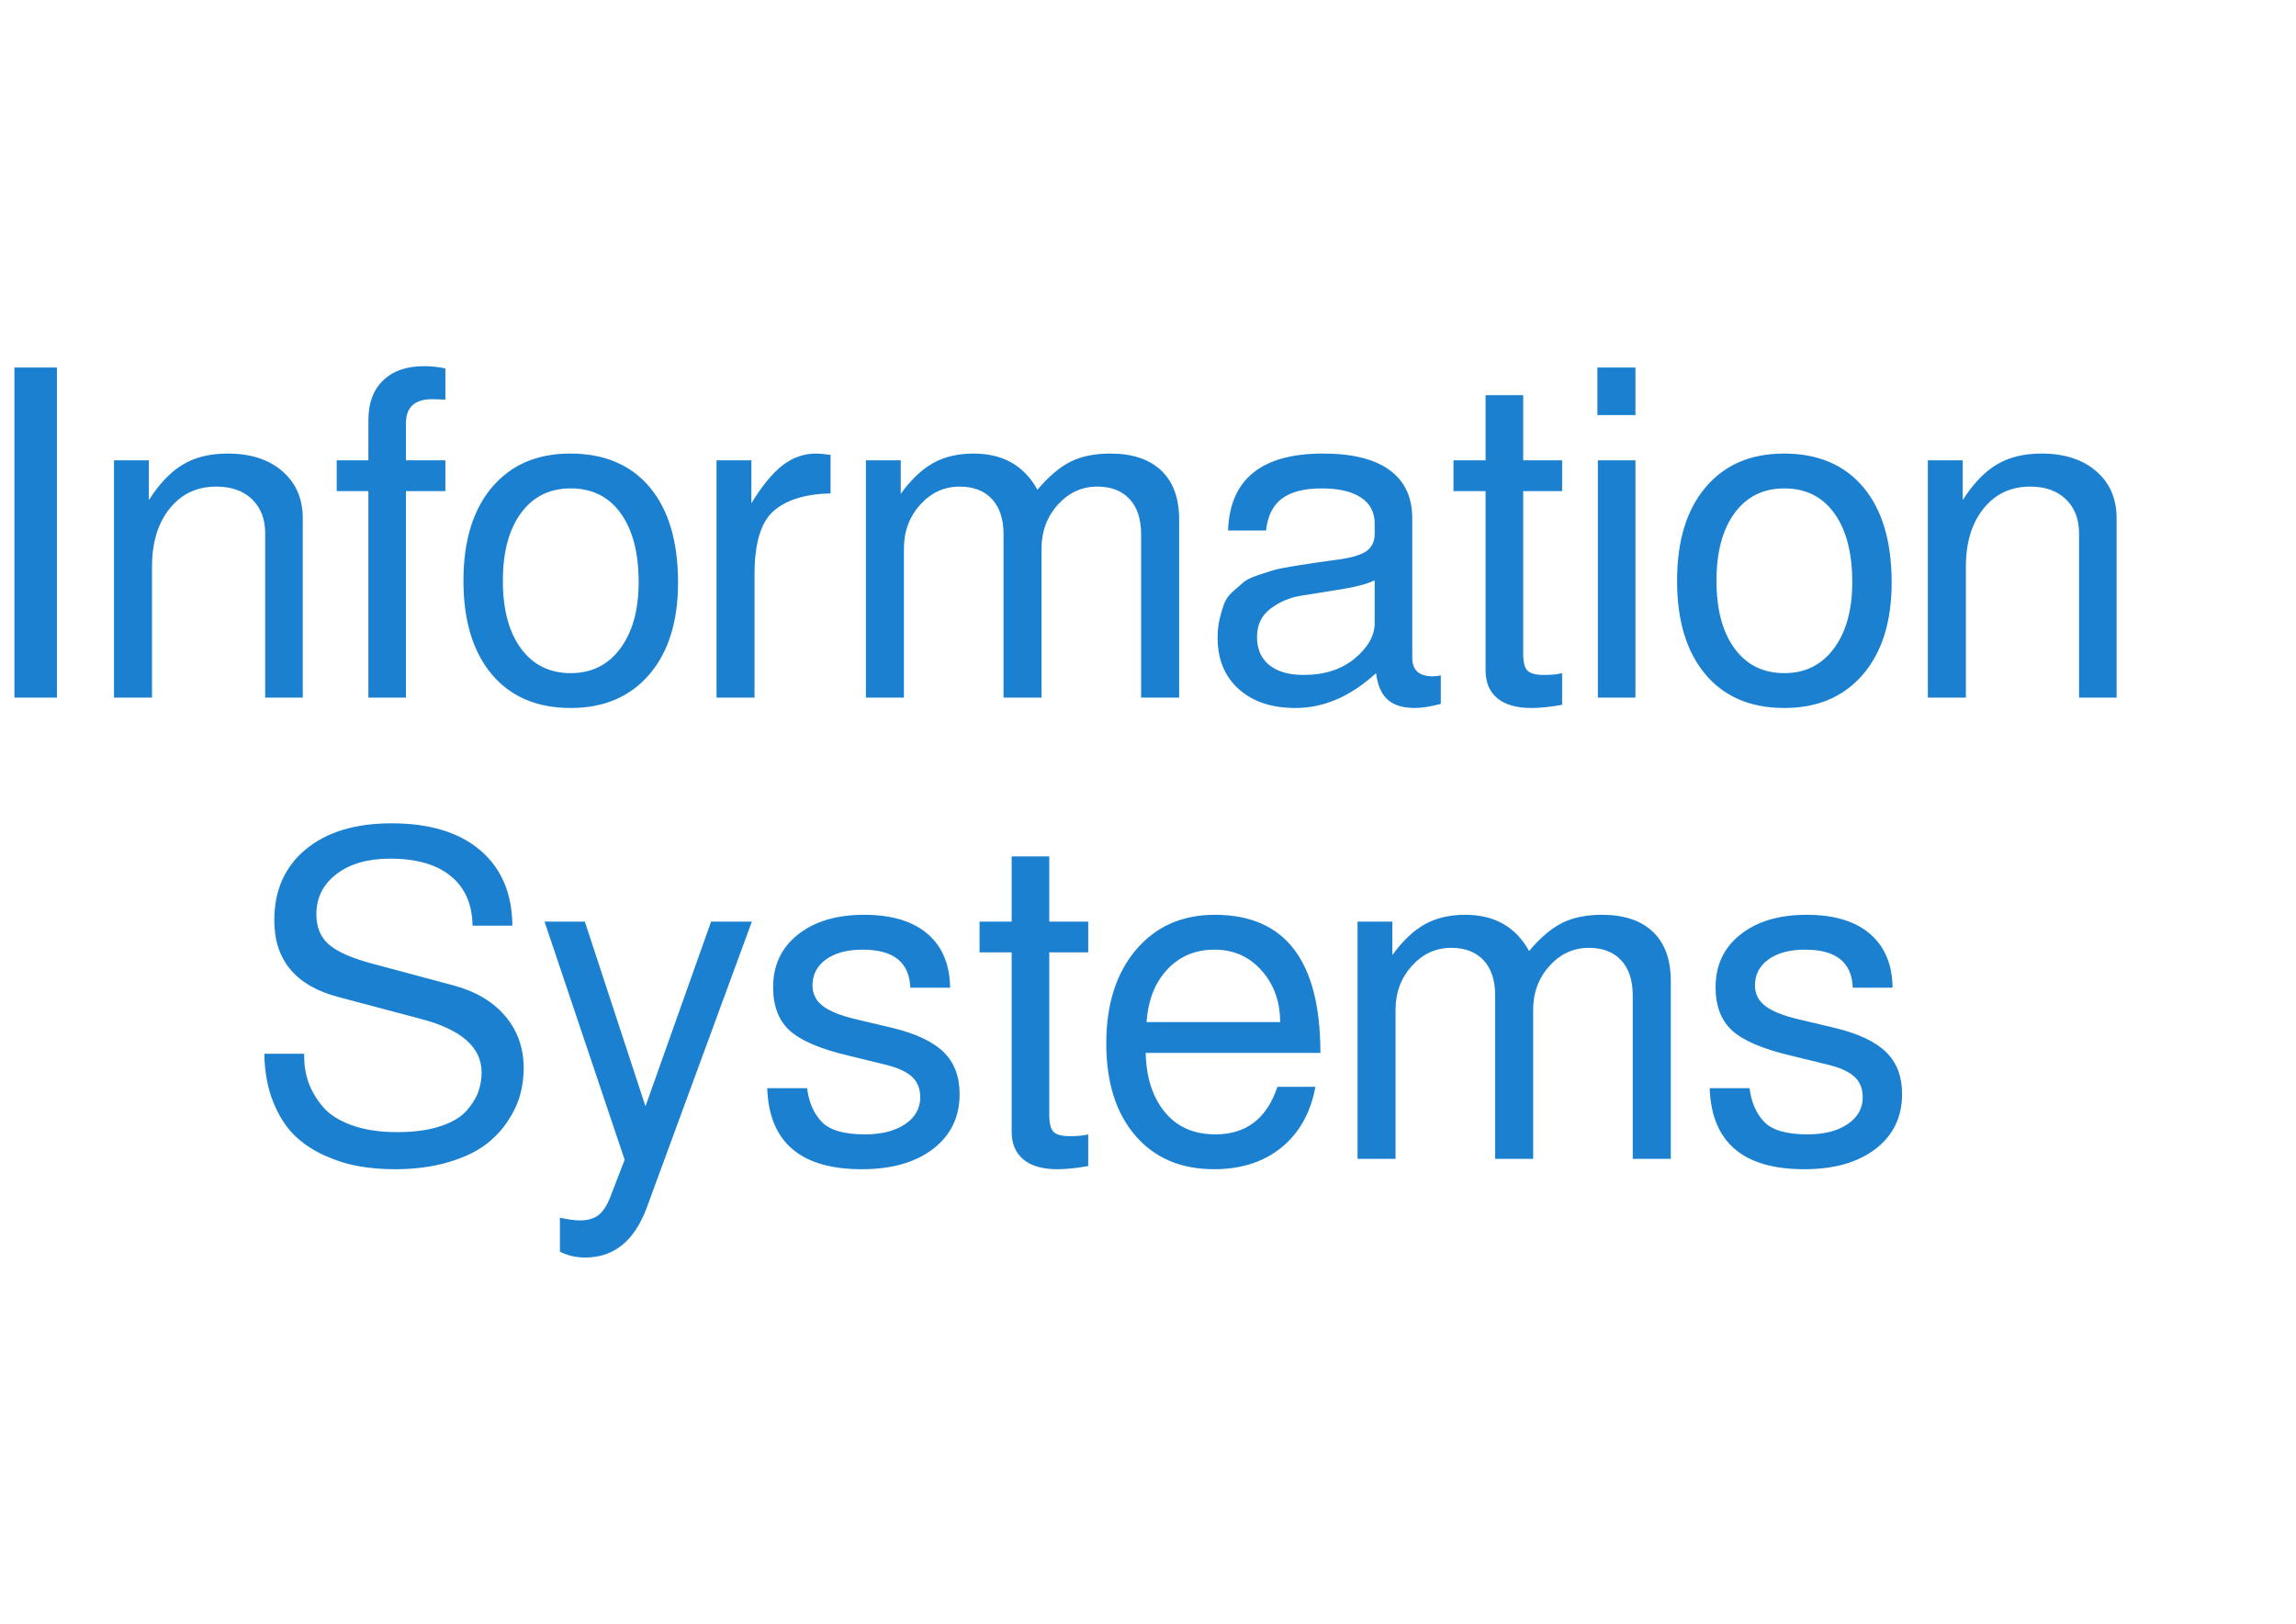
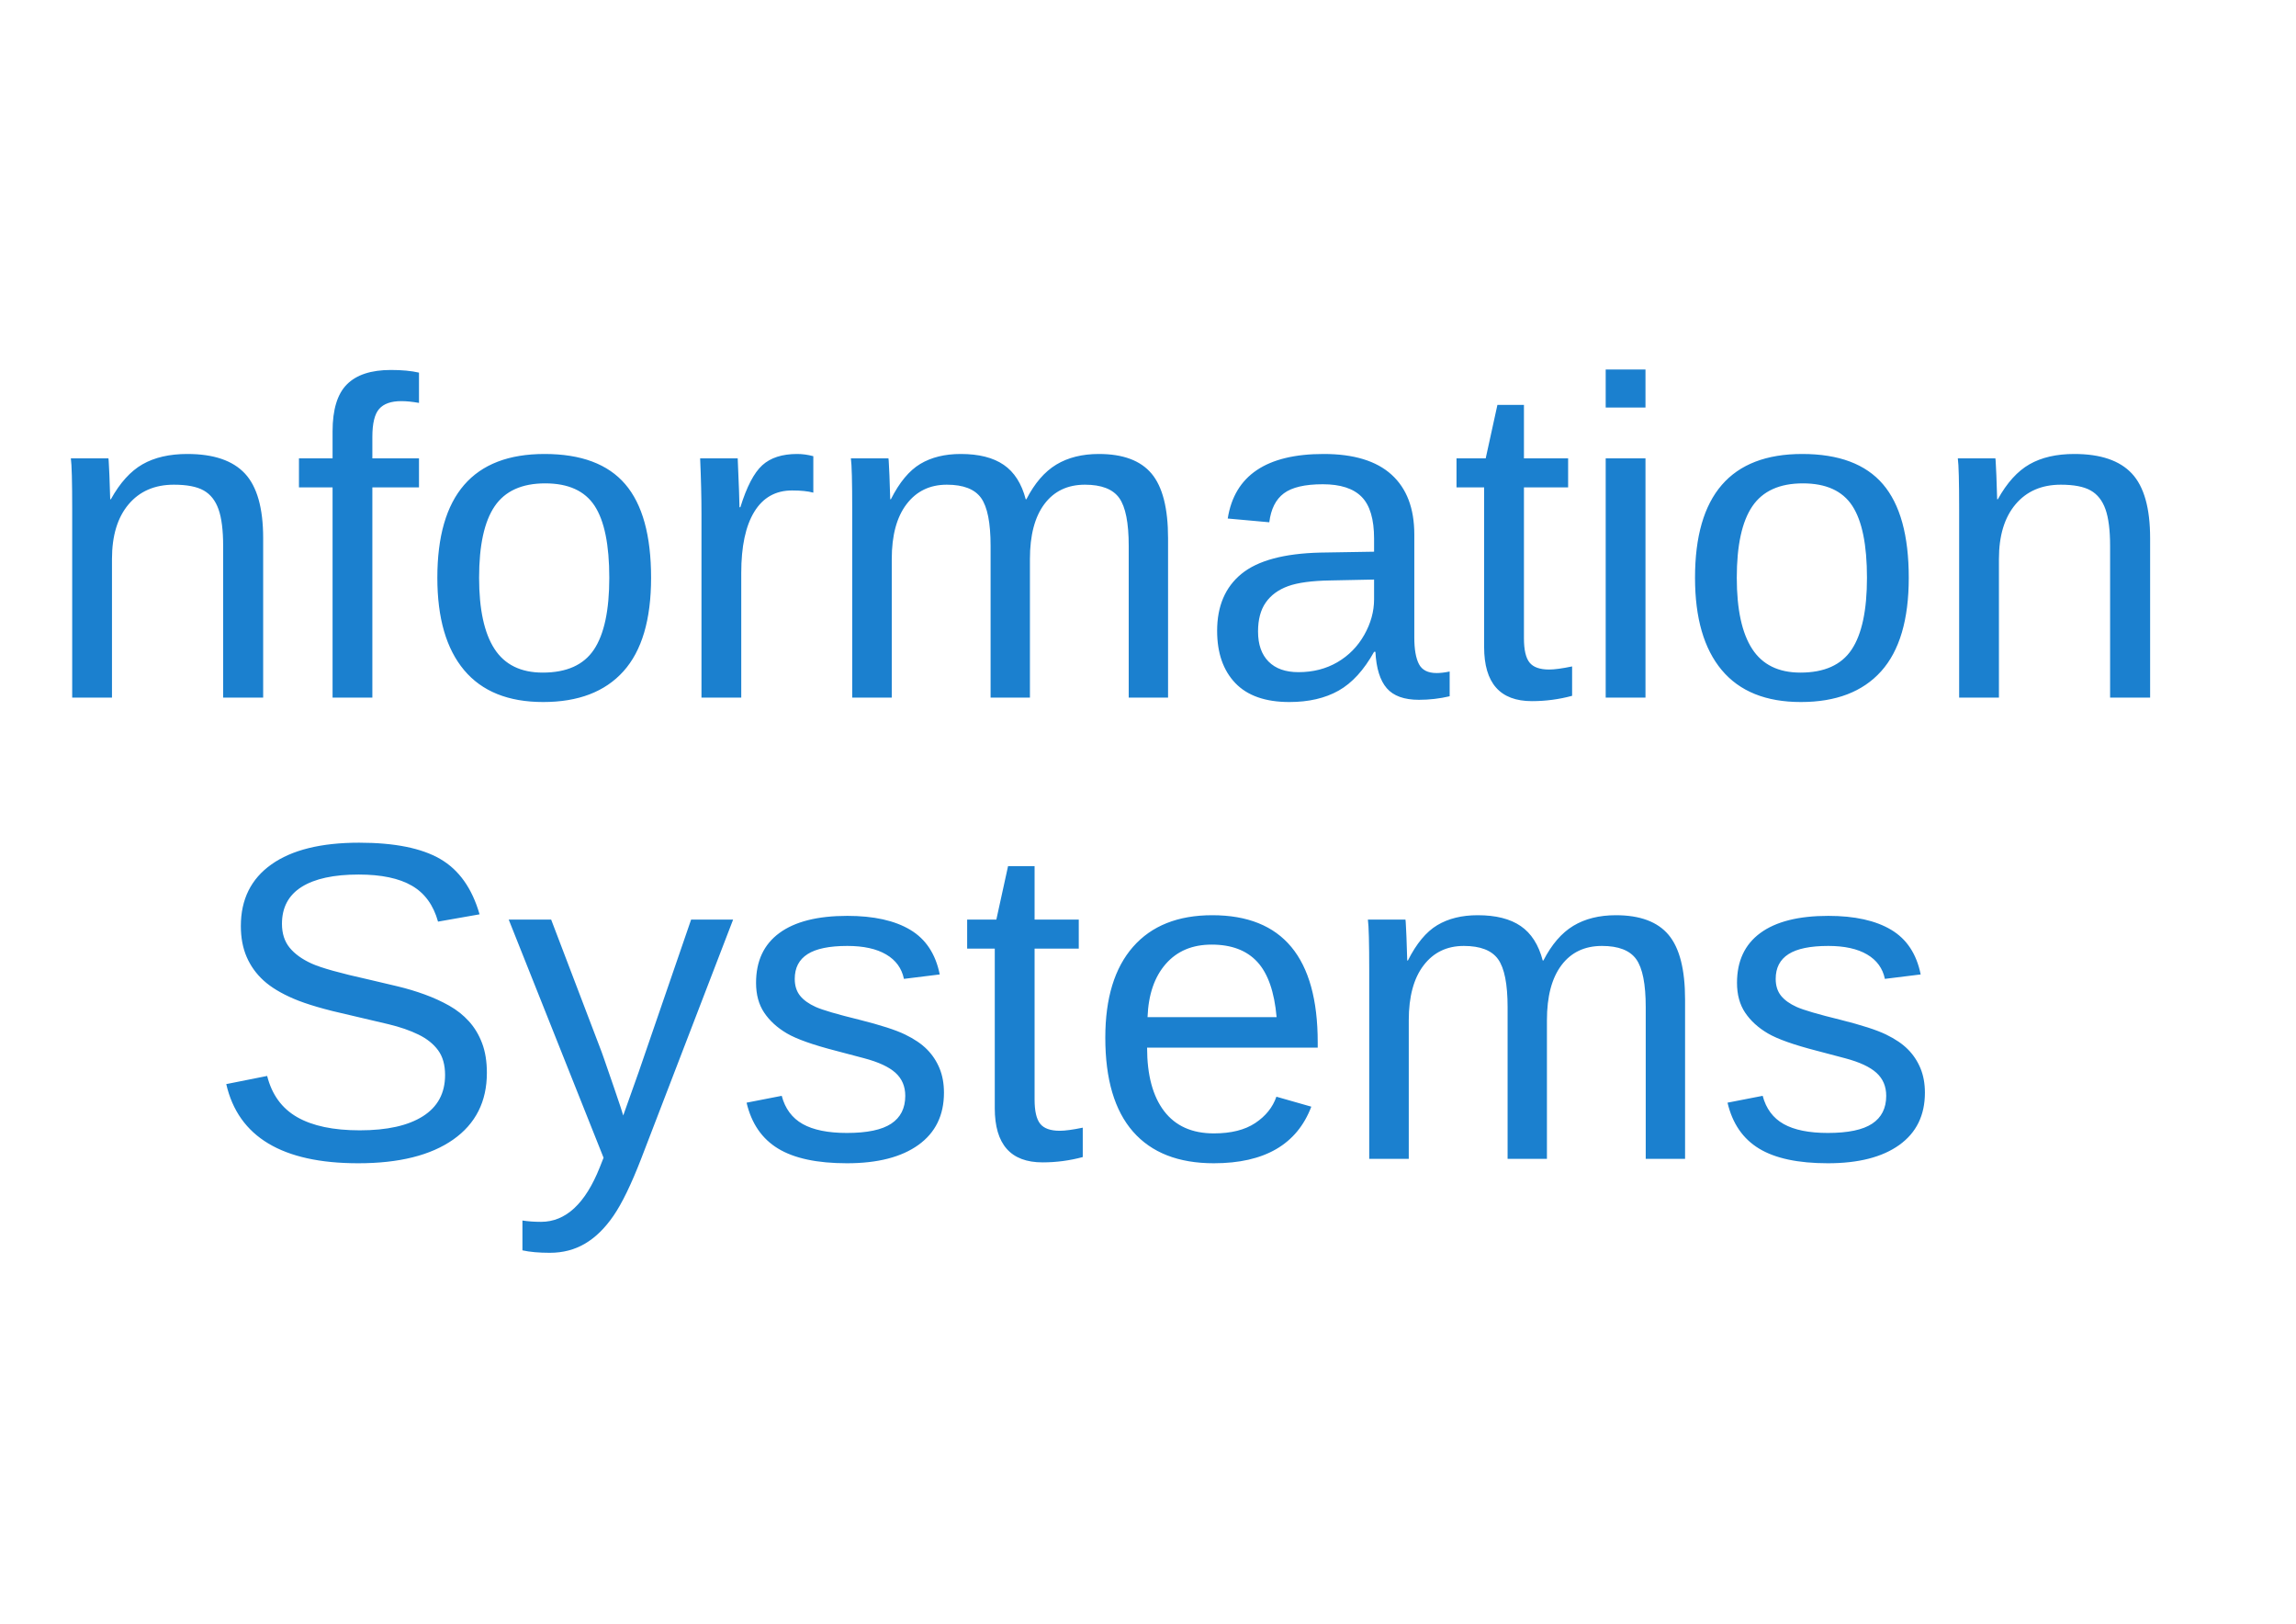
<svg xmlns="http://www.w3.org/2000/svg" xmlns:ns1="http://www.openswatchbook.org/uri/2009/osb" version="1.1" id="svg2" viewBox="0 0 1052.362 744.094" height="210mm" width="297mm">
  <defs id="defs4">
    <linearGradient ns1:paint="solid" id="linearGradient4824">
      <stop id="stop4826" offset="0" style="stop-color:#000000;stop-opacity:1;" />
    </linearGradient>
  </defs>
  <g transform="translate(0,-308.2677)" id="layer1">
-     <text xml:space="preserve" style="font-style:normal;font-variant:normal;font-weight:normal;font-stretch:normal;font-size:43.225px;line-height:125%;font-family:FreeSans;-inkscape-font-specification:FreeSans;text-align:center;letter-spacing:0px;word-spacing:0px;text-anchor:middle;fill:#1b80cf;fill-opacity:1;stroke:none;stroke-width:1.081px;stroke-linecap:butt;stroke-linejoin:miter;stroke-opacity:1" x="522.043" y="627.952" id="text9421">
-       <tspan x="522.043" y="627.952" style="font-style:normal;font-variant:normal;font-weight:normal;font-stretch:normal;font-size:207.481px;font-family:FreeSans;-inkscape-font-specification:FreeSans;text-align:center;text-anchor:middle;fill:#1b80cf;fill-opacity:1;stroke-width:1.081px" id="tspan9471">Information</tspan>
-       <tspan x="522.043" y="681.983" style="font-style:normal;font-variant:normal;font-weight:normal;font-stretch:normal;font-size:207.481px;font-family:FreeSans;-inkscape-font-specification:FreeSans;text-align:center;text-anchor:middle;fill:#1b80cf;fill-opacity:1;stroke-width:1.081px" id="tspan9501" />
-       <tspan x="522.043" y="736.015" style="font-style:normal;font-variant:normal;font-weight:normal;font-stretch:normal;font-size:207.481px;font-family:FreeSans;-inkscape-font-specification:FreeSans;text-align:center;text-anchor:middle;fill:#1b80cf;fill-opacity:1;stroke-width:1.081px" id="tspan9503" />
-       <tspan x="522.043" y="839.323" style="font-style:normal;font-variant:normal;font-weight:normal;font-stretch:normal;font-size:207.481px;font-family:FreeSans;-inkscape-font-specification:FreeSans;text-align:center;text-anchor:middle;fill:#1b80cf;fill-opacity:1;stroke-width:1.081px" id="tspan9505">Systems</tspan>
+     <text xml:space="preserve" style="font-style:normal;font-variant:normal;font-weight:normal;font-stretch:normal;font-size:43.225px;line-height:125%;font-family:Arial;FreeSans;-inkscape-font-specification:FreeSans;text-align:center;letter-spacing:0px;word-spacing:0px;text-anchor:middle;fill:#1b80cf;fill-opacity:1;stroke:none;stroke-width:1.081px;stroke-linecap:butt;stroke-linejoin:miter;stroke-opacity:1" x="522.043" y="627.952" id="text9421">
+       <tspan x="522.043" y="627.952" style="font-style:normal;font-variant:normal;font-weight:normal;font-stretch:normal;font-size:207.481px;font-family:Arial;FreeSans;-inkscape-font-specification:FreeSans;text-align:center;text-anchor:middle;fill:#1b80cf;fill-opacity:1;stroke-width:1.081px" id="tspan9471">Information</tspan>
+       <tspan x="522.043" y="681.983" style="font-style:normal;font-variant:normal;font-weight:normal;font-stretch:normal;font-size:207.481px;font-family:Arial;FreeSans;-inkscape-font-specification:FreeSans;text-align:center;text-anchor:middle;fill:#1b80cf;fill-opacity:1;stroke-width:1.081px" id="tspan9501" />
+       <tspan x="522.043" y="736.015" style="font-style:normal;font-variant:normal;font-weight:normal;font-stretch:normal;font-size:207.481px;font-family:Arial;FreeSans;-inkscape-font-specification:FreeSans;text-align:center;text-anchor:middle;fill:#1b80cf;fill-opacity:1;stroke-width:1.081px" id="tspan9503" />
+       <tspan x="522.043" y="839.323" style="font-style:normal;font-variant:normal;font-weight:normal;font-stretch:normal;font-size:207.481px;font-family:Arial;FreeSans;-inkscape-font-specification:FreeSans;text-align:center;text-anchor:middle;fill:#1b80cf;fill-opacity:1;stroke-width:1.081px" id="tspan9505">Systems</tspan>
    </text>
-     <text xml:space="preserve" style="font-style:normal;font-weight:normal;font-size:37.5px;line-height:125%;font-family:sans-serif;text-align:end;letter-spacing:0px;word-spacing:0px;text-anchor:end;fill:#000000;fill-opacity:1;stroke:none;stroke-width:0.938px;stroke-linecap:butt;stroke-linejoin:miter;stroke-opacity:1" x="485.19" y="651.774" id="text9463">
+     <text xml:space="preserve" style="font-style:normal;font-weight:normal;font-size:37.5px;line-height:125%;font-family:Arial;sans-serif;text-align:end;letter-spacing:0px;word-spacing:0px;text-anchor:end;fill:#000000;fill-opacity:1;stroke:none;stroke-width:0.938px;stroke-linecap:butt;stroke-linejoin:miter;stroke-opacity:1" x="485.19" y="651.774" id="text9463">
      <tspan id="tspan9461" x="485.19" y="684.953" style="stroke-width:0.938px" />
      <tspan x="485.19" y="731.828" style="stroke-width:0.938px" id="tspan9465" />
    </text>
  </g>
</svg>
